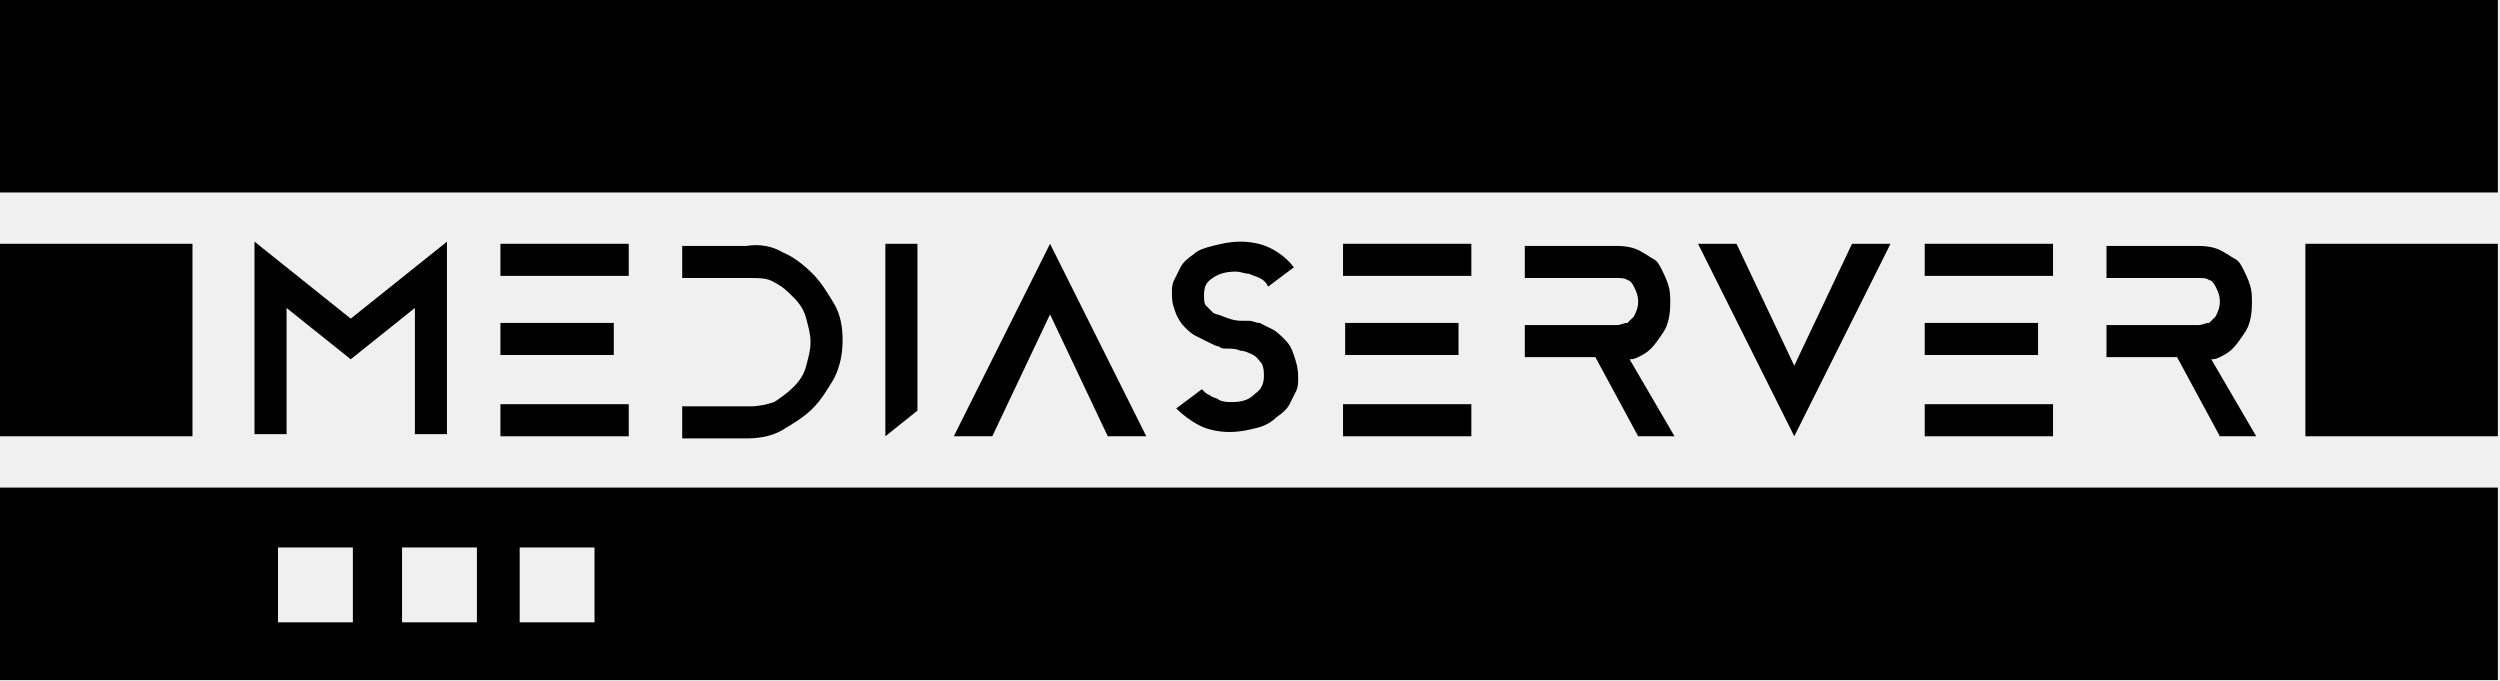
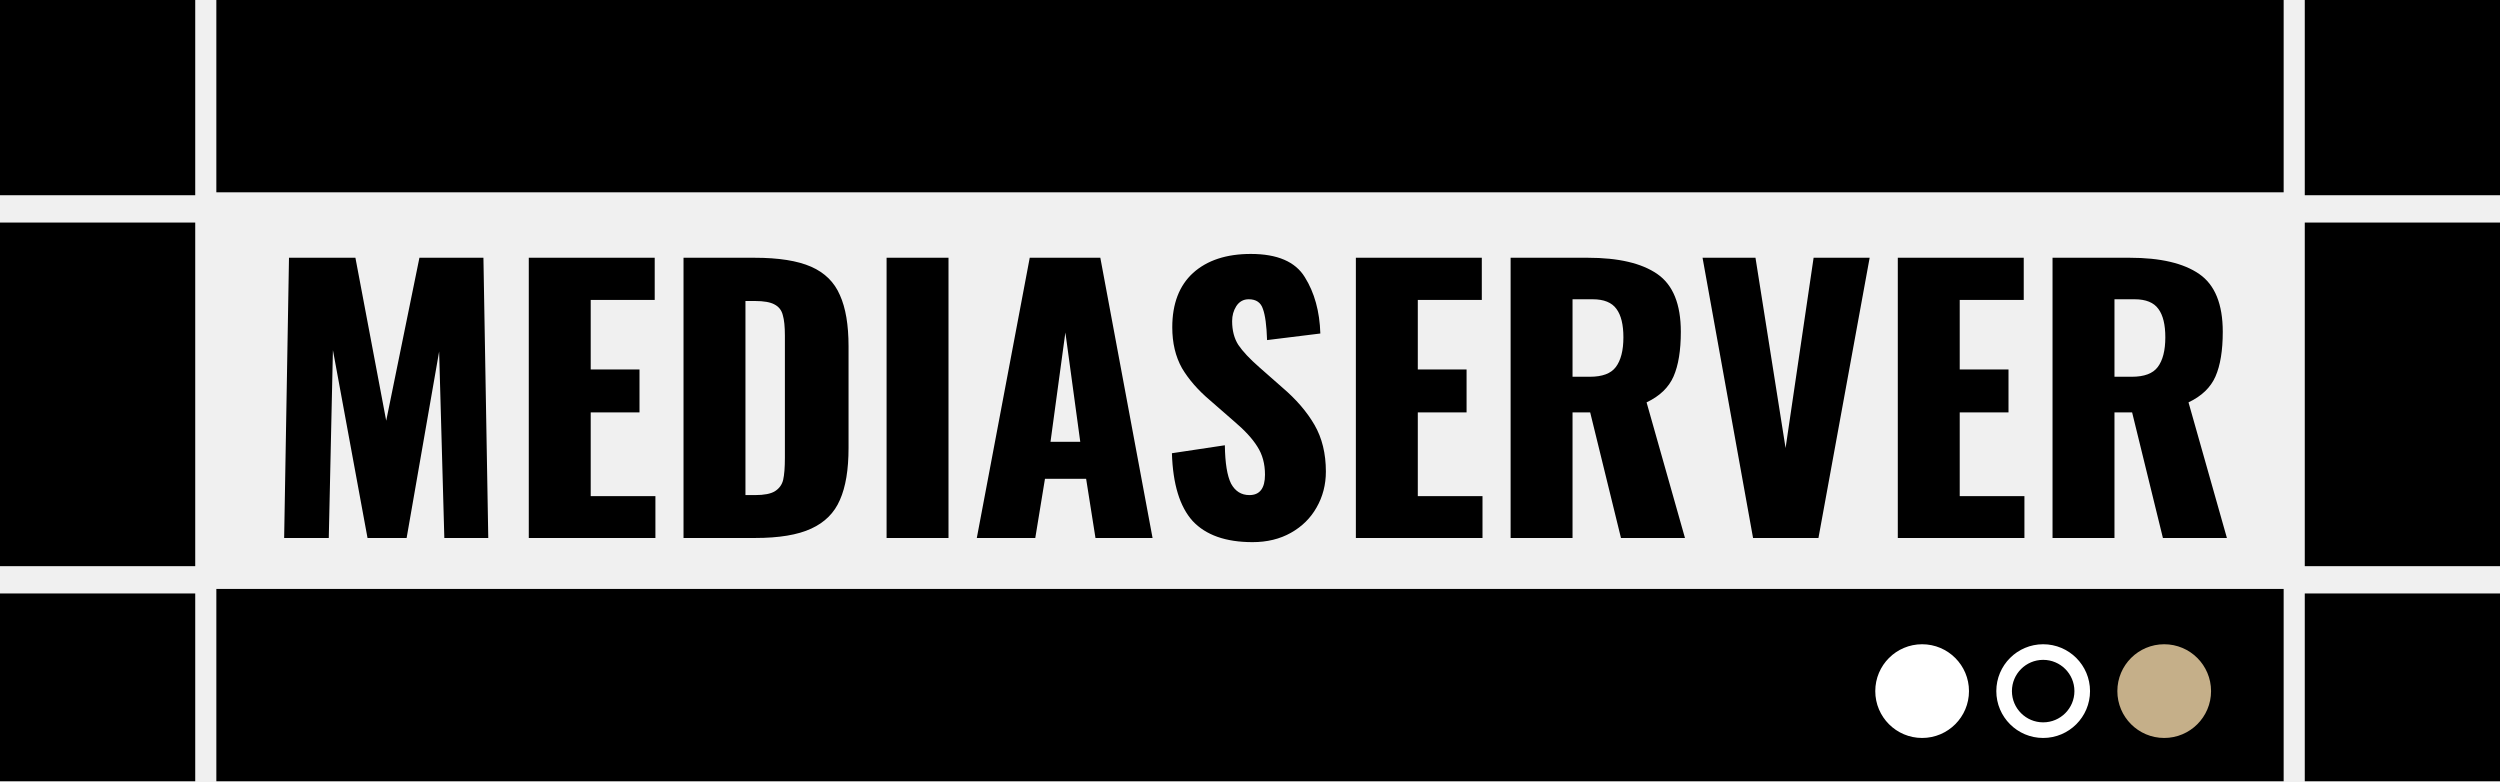
- <svg xmlns="http://www.w3.org/2000/svg" version="1.1" id="Layer_1" x="0px" y="0px" viewBox="0 0 116.9 31.8" style="enable-background:new 0 0 116.9 31.8;" xml:space="preserve">
-   <g>
-     <path d="M16.4,14.9l4.5-3.6v9h-1.5v-5.9l-3,2.4l-3-2.4v5.9h-1.5v-9L16.4,14.9z" />
-     <path d="M23.4,11.4h6v1.5h-6V11.4z M28.7,15.1v1.5h-5.3v-1.5H28.7z M23.4,20.4v-1.5h6v1.5H23.4z" />
-     <path d="M36.6,11.8c0.5,0.2,1,0.6,1.4,1c0.4,0.4,0.7,0.9,1,1.4s0.4,1.1,0.4,1.7c0,0.6-0.1,1.2-0.4,1.8c-0.3,0.5-0.6,1-1,1.4   c-0.4,0.4-0.9,0.7-1.4,1s-1.1,0.4-1.7,0.4h-3v-1.5h3.2c0.4,0,0.8-0.1,1.1-0.2c0.3-0.2,0.6-0.4,0.9-0.7s0.5-0.6,0.6-1   c0.1-0.4,0.2-0.7,0.2-1.1c0-0.4-0.1-0.7-0.2-1.1c-0.1-0.4-0.3-0.7-0.6-1c-0.3-0.3-0.5-0.5-0.9-0.7c-0.3-0.2-0.7-0.2-1.1-0.2h-3.2   v-1.5h3C35.5,11.4,36.1,11.5,36.6,11.8z" />
-     <path d="M41.4,11.4h1.5v7.8l-1.5,1.2V11.4z" />
-     <path d="M53.6,20.4h-1.8l-2.7-5.7l-2.7,5.7h-1.8l4.5-9L53.6,20.4z" />
-     <path d="M58.1,15c0.1,0,0.2,0,0.3,0c0.2,0,0.3,0.1,0.5,0.1c0.2,0.1,0.4,0.2,0.6,0.3c0.2,0.1,0.4,0.3,0.6,0.5   c0.2,0.2,0.3,0.4,0.4,0.7c0.1,0.3,0.2,0.6,0.2,1c0,0,0,0.1,0,0.2c0,0.1,0,0.3-0.1,0.5c-0.1,0.2-0.2,0.4-0.3,0.6   c-0.1,0.2-0.3,0.4-0.6,0.6c-0.2,0.2-0.5,0.4-0.9,0.5c-0.4,0.1-0.8,0.2-1.3,0.2c-0.5,0-1-0.1-1.4-0.3c-0.4-0.2-0.8-0.5-1.1-0.8   l1.2-0.9c0,0,0,0,0.1,0.1c0.1,0.1,0.1,0.1,0.3,0.2c0.1,0.1,0.3,0.1,0.4,0.2c0.2,0.1,0.4,0.1,0.6,0.1c0.5,0,0.8-0.1,1.1-0.4   c0.3-0.2,0.4-0.5,0.4-0.8c0-0.2,0-0.4-0.1-0.6c-0.1-0.1-0.2-0.3-0.4-0.4c-0.2-0.1-0.4-0.2-0.6-0.2c-0.2-0.1-0.4-0.1-0.7-0.1   c-0.1,0-0.2,0-0.3-0.1c-0.1,0-0.3-0.1-0.5-0.2c-0.2-0.1-0.4-0.2-0.6-0.3c-0.2-0.1-0.4-0.3-0.5-0.4c-0.2-0.2-0.3-0.4-0.4-0.6   c-0.1-0.3-0.2-0.5-0.2-0.9c0,0,0-0.1,0-0.2c0-0.1,0-0.3,0.1-0.5s0.2-0.4,0.3-0.6c0.1-0.2,0.3-0.4,0.6-0.6c0.2-0.2,0.5-0.3,0.9-0.4   c0.4-0.1,0.8-0.2,1.3-0.2c0.5,0,1,0.1,1.4,0.3c0.4,0.2,0.8,0.5,1.1,0.9l-1.2,0.9c-0.1-0.2-0.2-0.3-0.4-0.4s-0.3-0.1-0.5-0.2   c-0.2,0-0.4-0.1-0.6-0.1c-0.5,0-0.8,0.1-1.1,0.3c-0.3,0.2-0.4,0.4-0.4,0.8c0,0.2,0,0.4,0.1,0.5c0.1,0.1,0.2,0.2,0.3,0.3   c0.1,0.1,0.3,0.1,0.5,0.2C57.7,15,57.9,15,58.1,15z" />
-     <path d="M62.8,11.4h6v1.5h-6V11.4z M68.2,15.1v1.5h-5.3v-1.5H68.2z M62.8,20.4v-1.5h6v1.5H62.8z" />
-     <path d="M78.3,20.4h-1.7l-2-3.7h-3.3v-1.5h4.3c0.2,0,0.3-0.1,0.5-0.1c0.1-0.1,0.2-0.2,0.3-0.3c0.1-0.2,0.2-0.4,0.2-0.7   c0-0.3-0.1-0.5-0.2-0.7s-0.2-0.3-0.3-0.3c-0.1-0.1-0.3-0.1-0.5-0.1h-4.3v-1.5h4.3c0.5,0,0.9,0.1,1.2,0.3c0.2,0.1,0.3,0.2,0.5,0.3   c0.2,0.1,0.3,0.3,0.4,0.5c0.1,0.2,0.2,0.4,0.3,0.7c0.1,0.3,0.1,0.5,0.1,0.9c0,0.5-0.1,1-0.3,1.3c-0.2,0.3-0.4,0.6-0.6,0.8   c-0.2,0.2-0.4,0.3-0.6,0.4c-0.2,0.1-0.3,0.1-0.4,0.1L78.3,20.4z" />
-     <path d="M79.4,11.4h1.8l2.7,5.7l2.7-5.7h1.8l-4.5,9L79.4,11.4z" />
-     <path d="M90,11.4h6v1.5h-6V11.4z M95.3,15.1v1.5H90v-1.5H95.3z M90,20.4v-1.5h6v1.5H90z" />
-     <path d="M105.5,20.4h-1.7l-2-3.7h-3.3v-1.5h4.3c0.2,0,0.3-0.1,0.5-0.1c0.1-0.1,0.2-0.2,0.3-0.3c0.1-0.2,0.2-0.4,0.2-0.7   c0-0.3-0.1-0.5-0.2-0.7c-0.1-0.2-0.2-0.3-0.3-0.3c-0.1-0.1-0.3-0.1-0.5-0.1h-4.3v-1.5h4.3c0.5,0,0.9,0.1,1.2,0.3   c0.2,0.1,0.3,0.2,0.5,0.3c0.2,0.1,0.3,0.3,0.4,0.5s0.2,0.4,0.3,0.7c0.1,0.3,0.1,0.5,0.1,0.9c0,0.5-0.1,1-0.3,1.3s-0.4,0.6-0.6,0.8   c-0.2,0.2-0.4,0.3-0.6,0.4c-0.2,0.1-0.3,0.1-0.4,0.1L105.5,20.4z" />
+ <svg xmlns="http://www.w3.org/2000/svg" width="208" height="65" viewBox="0 0 208 65" fill="none">
+   <g clip-path="url(#clip0)">
+     <path d="M24.044 21.445H29.57L32.132 35.002L34.896 21.445H40.221L40.624 44.76H36.968L36.536 29.245L33.831 44.76H30.578L27.699 29.13L27.354 44.76H23.641L24.044 21.445ZM43.995 21.445H54.472V24.956H49.147V30.742H53.206V34.311H49.147V41.277H54.53V44.76H43.995V21.445ZM56.869 21.445H62.77C64.785 21.445 66.358 21.694 67.491 22.193C68.623 22.692 69.419 23.479 69.88 24.553C70.359 25.609 70.599 27.029 70.599 28.814V37.276C70.599 39.08 70.359 40.519 69.88 41.594C69.419 42.669 68.623 43.465 67.491 43.983C66.378 44.501 64.823 44.76 62.828 44.76H56.869V21.445ZM62.828 41.191C63.576 41.191 64.123 41.085 64.468 40.874C64.833 40.644 65.063 40.327 65.159 39.924C65.255 39.502 65.303 38.888 65.303 38.082V27.921C65.303 27.173 65.245 26.607 65.13 26.223C65.034 25.82 64.804 25.522 64.439 25.331C64.094 25.139 63.547 25.043 62.799 25.043H62.022V41.191H62.828ZM73.764 21.445H78.916V44.76H73.764V21.445ZM85.674 21.445H91.547L95.893 44.76H91.144L90.366 39.838H86.941L86.135 44.76H81.27L85.674 21.445ZM89.877 36.758L88.639 27.662L87.402 36.758H89.877ZM104.211 45.106C101.985 45.106 100.325 44.52 99.231 43.35C98.157 42.16 97.581 40.279 97.504 37.708L101.908 37.046C101.927 38.523 102.1 39.589 102.426 40.241C102.772 40.874 103.28 41.191 103.952 41.191C104.816 41.191 105.247 40.625 105.247 39.493C105.247 38.591 105.036 37.813 104.614 37.161C104.211 36.509 103.568 35.808 102.685 35.06L100.671 33.304C99.673 32.459 98.895 31.567 98.339 30.627C97.802 29.667 97.533 28.535 97.533 27.23C97.533 25.273 98.109 23.767 99.26 22.711C100.431 21.656 102.033 21.128 104.067 21.128C106.274 21.128 107.771 21.771 108.558 23.056C109.364 24.342 109.795 25.906 109.853 27.748L105.42 28.295C105.382 27.086 105.266 26.223 105.075 25.705C104.902 25.167 104.508 24.899 103.894 24.899C103.453 24.899 103.108 25.091 102.858 25.474C102.628 25.839 102.513 26.252 102.513 26.712C102.513 27.499 102.685 28.161 103.031 28.698C103.395 29.236 103.971 29.85 104.758 30.541L106.687 32.239C107.838 33.218 108.73 34.254 109.364 35.348C109.997 36.441 110.313 37.737 110.313 39.234C110.313 40.327 110.054 41.325 109.536 42.227C109.037 43.11 108.327 43.81 107.406 44.328C106.485 44.847 105.42 45.106 104.211 45.106ZM112.808 21.445H123.286V24.956H117.961V30.742H122.019V34.311H117.961V41.277H123.344V44.76H112.808V21.445ZM125.683 21.445H132.102C134.654 21.445 136.583 21.895 137.887 22.797C139.192 23.699 139.845 25.302 139.845 27.605C139.845 29.159 139.643 30.397 139.24 31.318C138.837 32.239 138.089 32.959 136.995 33.477L140.19 44.76H134.865L132.303 34.311H130.835V44.76H125.683V21.445ZM132.274 31.346C133.311 31.346 134.03 31.078 134.433 30.541C134.855 29.984 135.067 29.159 135.067 28.065C135.067 27.01 134.875 26.223 134.491 25.705C134.107 25.167 133.445 24.899 132.505 24.899H130.835V31.346H132.274ZM141.652 21.445H146.056L148.56 37.276L150.892 21.445H155.555L151.295 44.76H145.854L141.652 21.445ZM157.897 21.445H168.375V24.956H163.049V30.742H167.108V34.311H163.049V41.277H168.432V44.76H157.897V21.445ZM170.771 21.445H177.19C179.743 21.445 181.671 21.895 182.976 22.797C184.281 23.699 184.934 25.302 184.934 27.605C184.934 29.159 184.732 30.397 184.329 31.318C183.926 32.239 183.178 32.959 182.084 33.477L185.279 44.76H179.954L177.392 34.311H175.924V44.76H170.771V21.445ZM177.363 31.346C178.399 31.346 179.119 31.078 179.522 30.541C179.944 29.984 180.155 29.159 180.155 28.065C180.155 27.01 179.963 26.223 179.58 25.705C179.196 25.167 178.534 24.899 177.593 24.899H175.924V31.346H177.363Z" fill="black" />
+     <rect x="18" width="172" height="16" fill="black" />
+     <rect y="18.517" width="16.243" height="28.588" fill="black" />
+     <rect x="191.757" y="18.517" width="16.243" height="28.588" fill="black" />
+     <rect width="16.243" height="16.243" fill="black" />
+     <rect x="191.757" width="16.243" height="16.243" fill="black" />
+     <rect y="49.379" width="16.243" height="16.243" fill="black" />
+     <rect x="191.757" y="49.379" width="16.243" height="16.243" fill="black" />
+     <rect x="18" y="49" width="172" height="16" fill="black" />
+     <circle cx="180.062" cy="57.5" r="3.898" fill="#C5AF89" />
+     <circle cx="169.992" cy="57.5" r="3.249" stroke="white" stroke-width="1.299" />
+     <circle cx="159.921" cy="57.5" r="3.249" fill="white" stroke="white" stroke-width="1.299" />
  </g>
-   <rect x="107.8" y="11.4" width="9" height="9" />
-   <rect x="0" width="116.8" height="9" />
-   <rect y="11.4" width="9" height="9" />
-   <path d="M0,22.8v9h116.8v-9H0z M16.6,29.1H13v-3.5h3.5V29.1z M22.3,29.1h-3.5v-3.5h3.5V29.1z M27.8,29.1h-3.5v-3.5h3.5V29.1z" />
+   <defs>
+     <clipPath id="clip0">
+       <rect width="208" height="65" fill="white" />
+     </clipPath>
+   </defs>
</svg>
